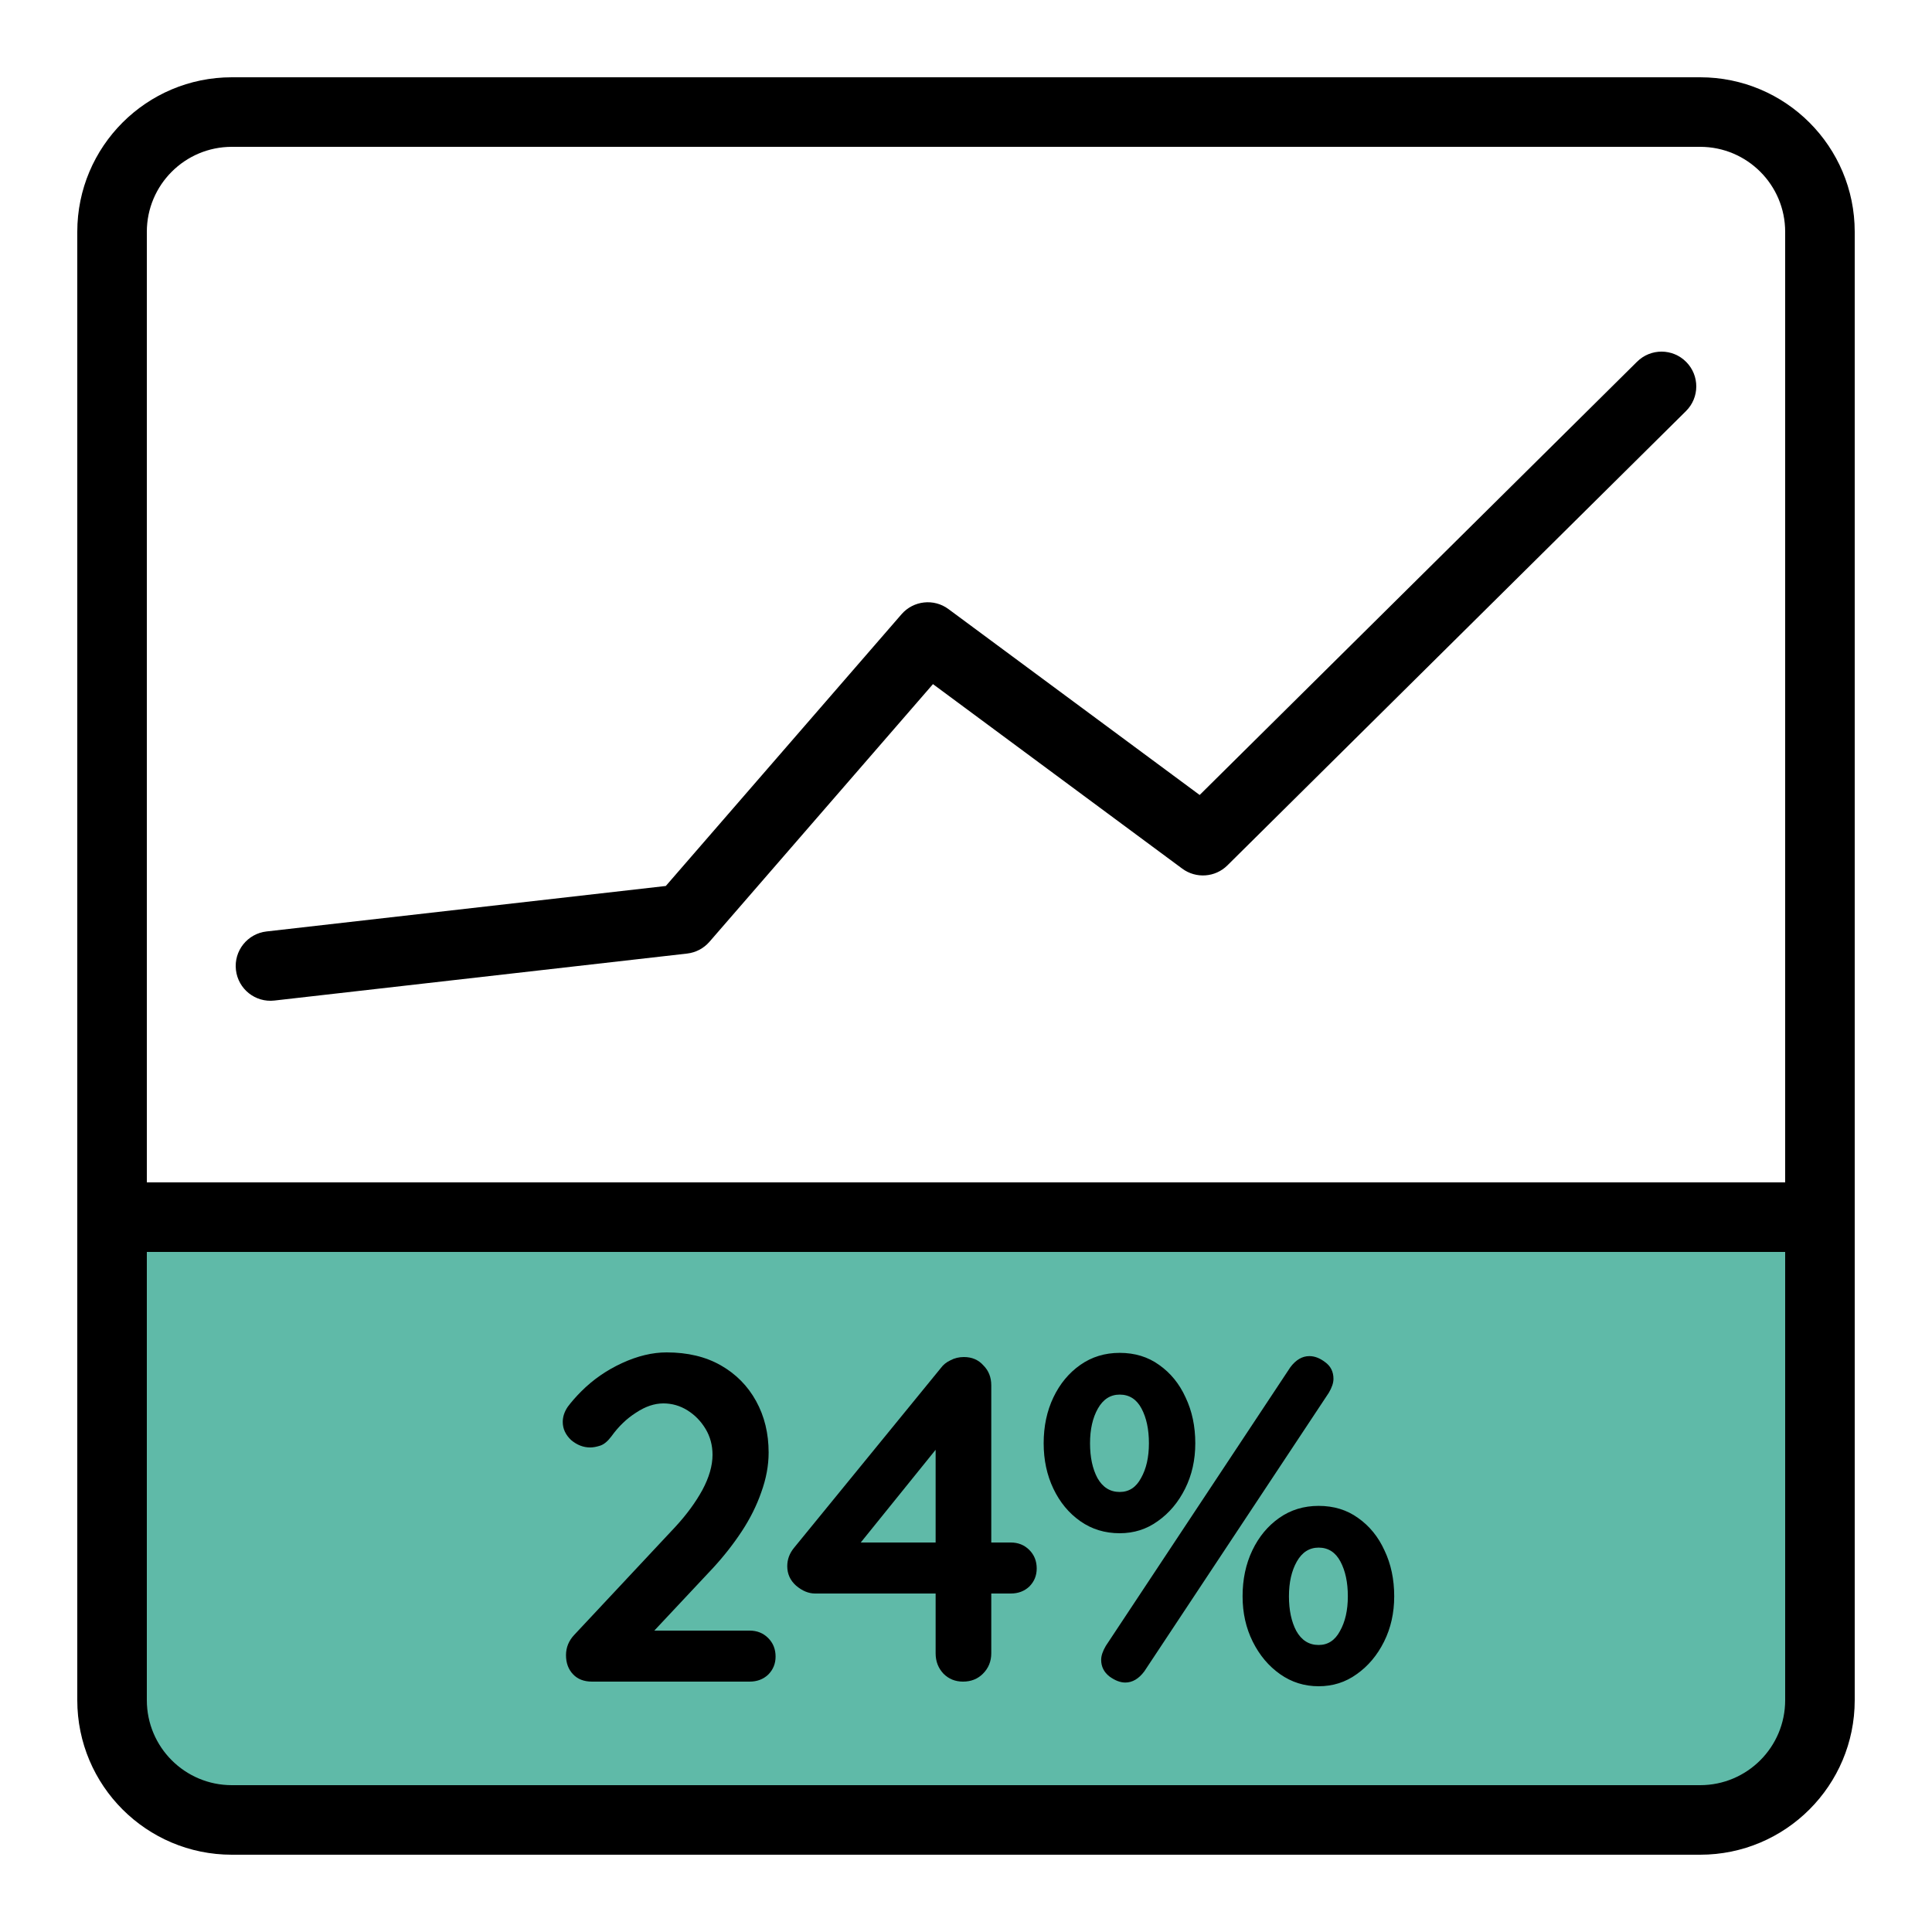
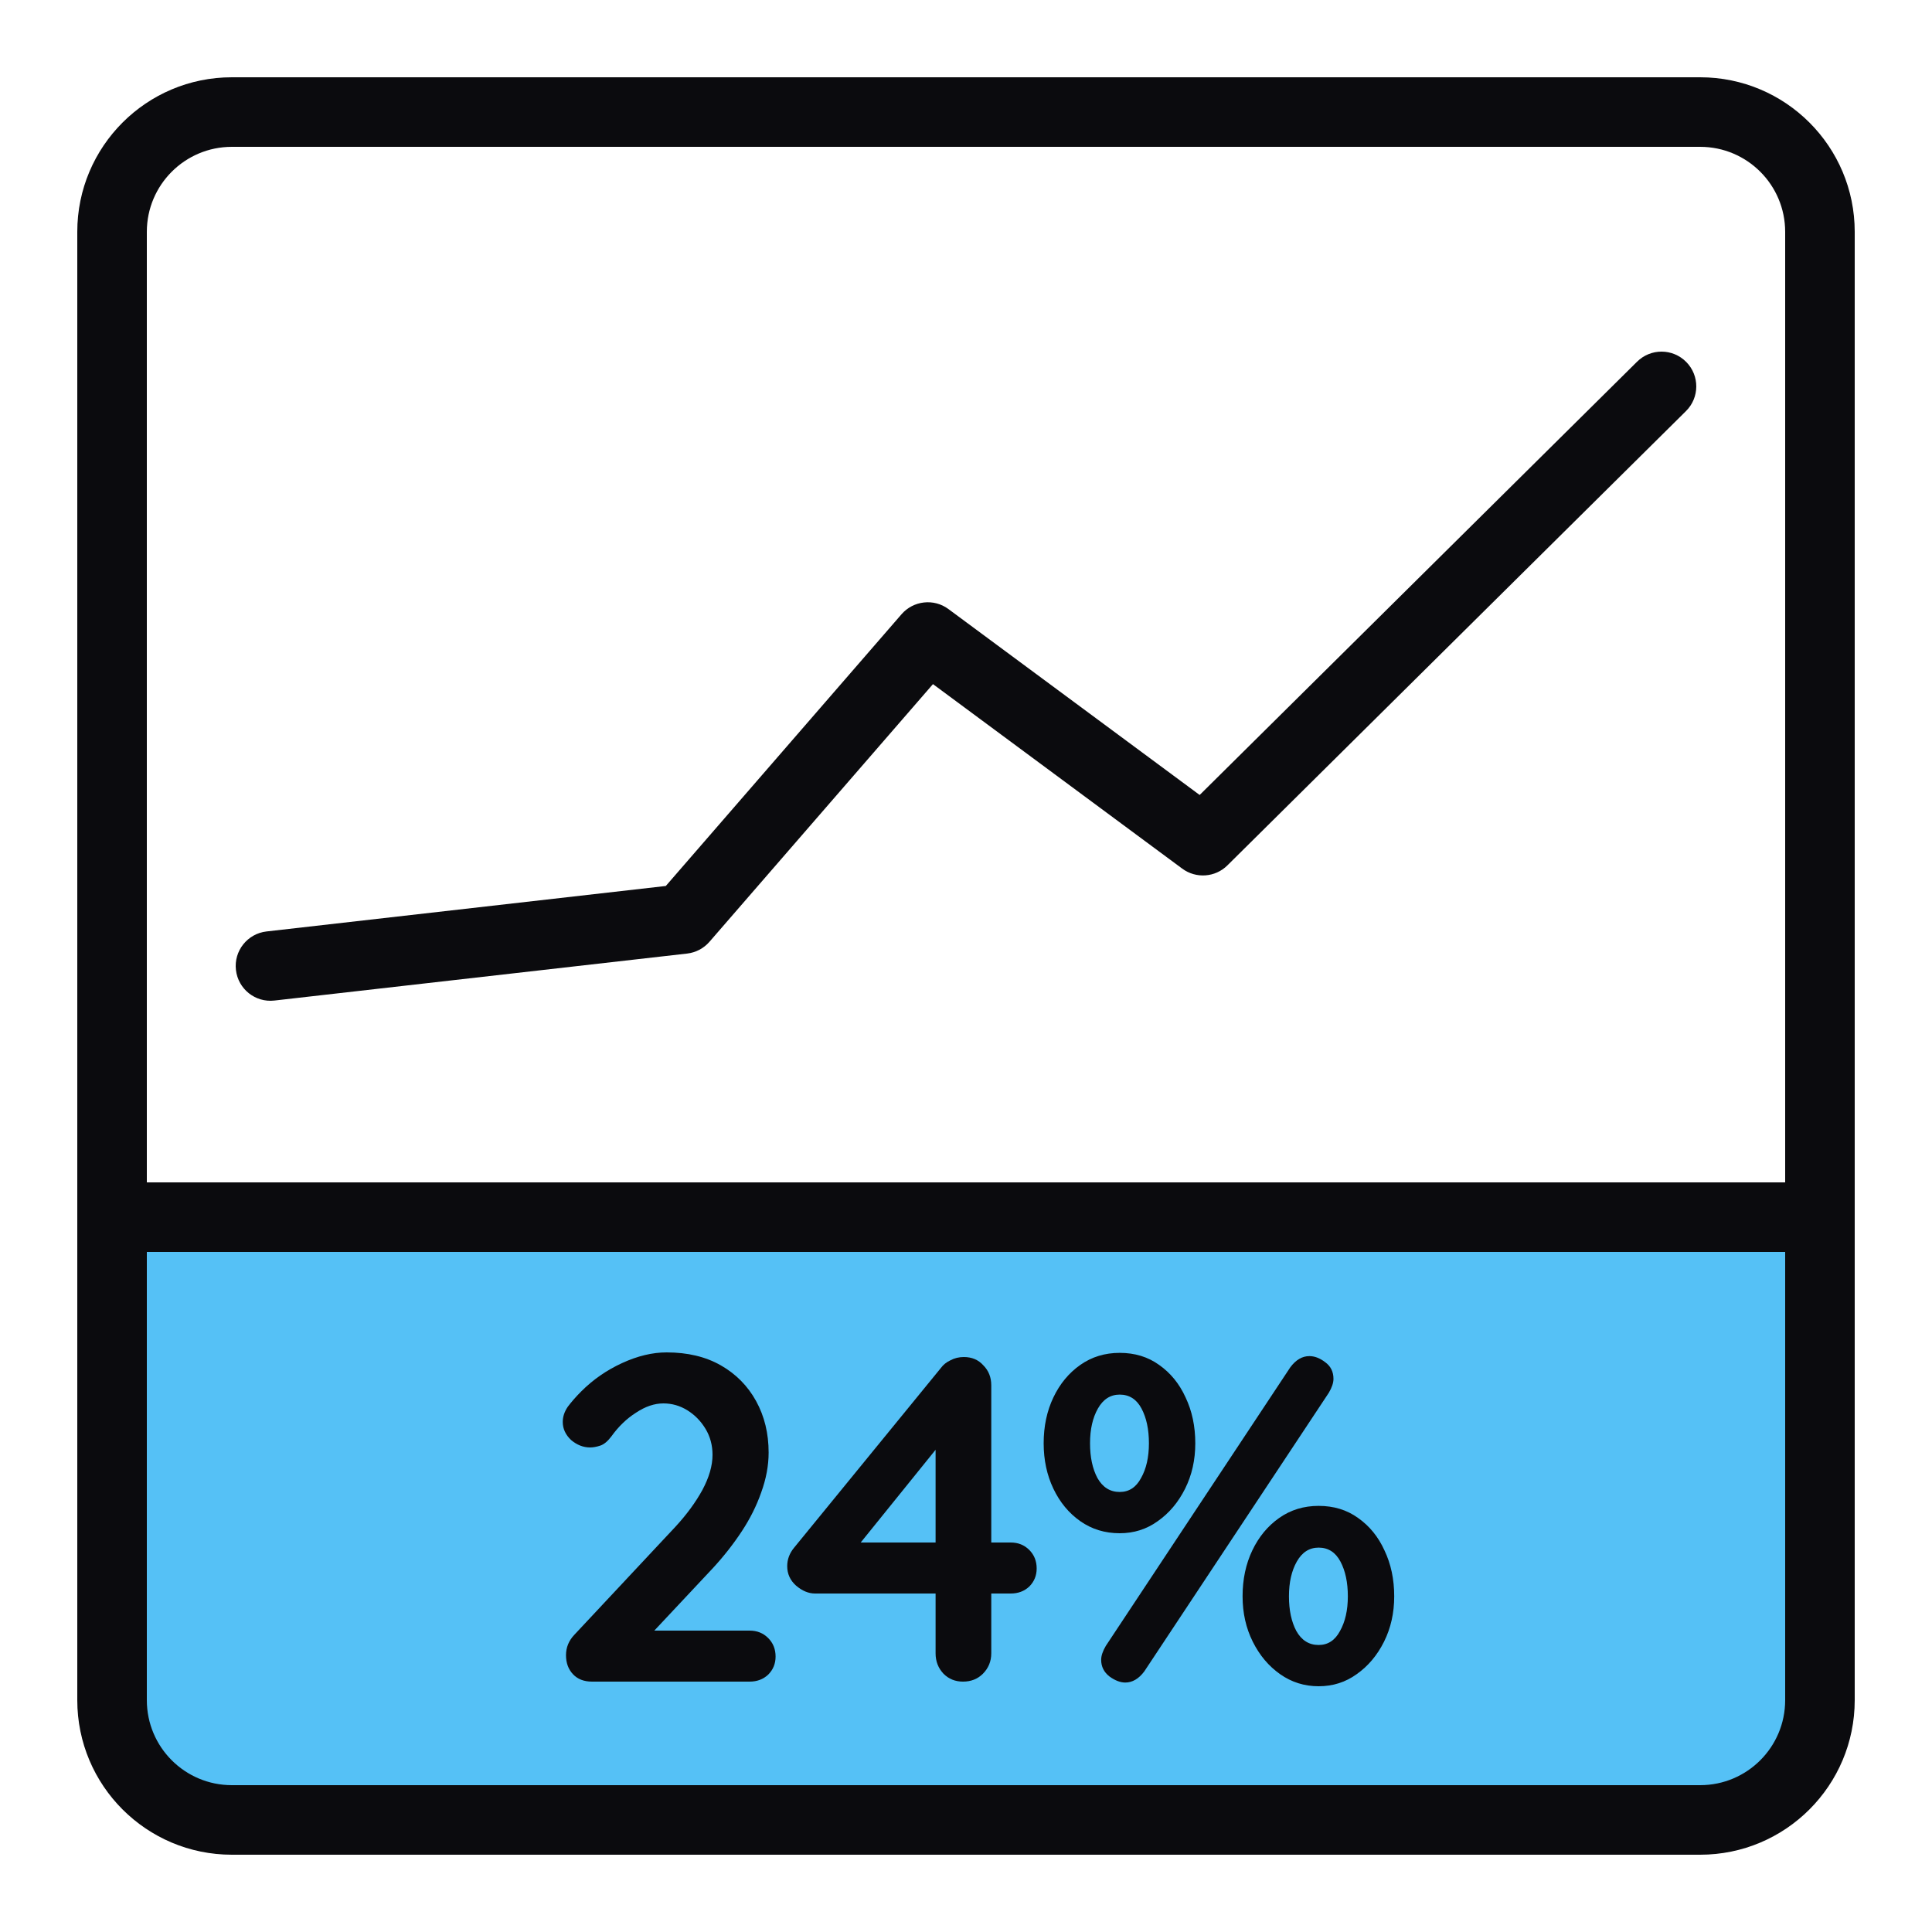
<svg xmlns="http://www.w3.org/2000/svg" width="50" height="50" viewBox="0 0 50 50" fill="none">
-   <path d="M47 31.5H3V45L5.5 47H42.5H45.5L47 44V31.5Z" fill="#5FBAA8" />
-   <path d="M19.4 42.2C19.592 42.2 19.752 42.264 19.88 42.392C20.008 42.52 20.072 42.68 20.072 42.872C20.072 43.056 20.008 43.212 19.88 43.34C19.752 43.46 19.592 43.52 19.4 43.52H15.32C15.112 43.52 14.948 43.456 14.828 43.328C14.708 43.2 14.648 43.036 14.648 42.836C14.648 42.636 14.72 42.46 14.864 42.308L17.48 39.512C17.768 39.2 18 38.884 18.176 38.564C18.352 38.236 18.44 37.932 18.44 37.652C18.44 37.404 18.38 37.18 18.26 36.98C18.14 36.78 17.984 36.62 17.792 36.5C17.6 36.38 17.392 36.32 17.168 36.32C16.936 36.32 16.7 36.4 16.46 36.56C16.22 36.712 16.008 36.916 15.824 37.172C15.728 37.3 15.632 37.38 15.536 37.412C15.44 37.444 15.352 37.46 15.272 37.46C15.096 37.46 14.932 37.396 14.78 37.268C14.636 37.132 14.564 36.976 14.564 36.8C14.564 36.664 14.608 36.532 14.696 36.404C14.792 36.276 14.908 36.144 15.044 36.008C15.348 35.704 15.7 35.46 16.1 35.276C16.5 35.092 16.884 35 17.252 35C17.796 35 18.264 35.112 18.656 35.336C19.048 35.56 19.352 35.868 19.568 36.26C19.784 36.652 19.892 37.096 19.892 37.592C19.892 37.928 19.828 38.272 19.7 38.624C19.58 38.968 19.412 39.304 19.196 39.632C18.98 39.96 18.732 40.276 18.452 40.58L16.832 42.308L16.7 42.2H19.4Z" fill="black" />
-   <path d="M24.922 43.52C24.722 43.52 24.554 43.452 24.418 43.316C24.282 43.172 24.214 42.996 24.214 42.788V37.148L24.466 37.208L22.15 40.076L22.09 39.92H26.158C26.35 39.92 26.51 39.984 26.638 40.112C26.766 40.24 26.83 40.4 26.83 40.592C26.83 40.776 26.766 40.932 26.638 41.06C26.51 41.18 26.35 41.24 26.158 41.24H21.094C20.926 41.24 20.762 41.172 20.602 41.036C20.45 40.9 20.374 40.732 20.374 40.532C20.374 40.356 20.434 40.196 20.554 40.052L24.346 35.408C24.41 35.32 24.494 35.252 24.598 35.204C24.702 35.148 24.818 35.12 24.946 35.12C25.154 35.12 25.322 35.192 25.45 35.336C25.586 35.472 25.654 35.644 25.654 35.852V42.788C25.654 42.996 25.582 43.172 25.438 43.316C25.302 43.452 25.13 43.52 24.922 43.52Z" fill="black" />
-   <path d="M28.978 39.68C28.594 39.68 28.254 39.576 27.958 39.368C27.662 39.16 27.43 38.88 27.262 38.528C27.094 38.176 27.01 37.784 27.01 37.352C27.01 36.912 27.094 36.516 27.262 36.164C27.43 35.812 27.662 35.532 27.958 35.324C28.254 35.116 28.594 35.012 28.978 35.012C29.37 35.012 29.71 35.116 29.998 35.324C30.294 35.532 30.522 35.812 30.682 36.164C30.85 36.516 30.934 36.912 30.934 37.352C30.934 37.784 30.846 38.176 30.67 38.528C30.494 38.88 30.258 39.16 29.962 39.368C29.674 39.576 29.346 39.68 28.978 39.68ZM28.978 38.612C29.218 38.612 29.402 38.492 29.53 38.252C29.666 38.012 29.734 37.712 29.734 37.352C29.734 36.992 29.67 36.692 29.542 36.452C29.414 36.212 29.226 36.092 28.978 36.092C28.738 36.092 28.55 36.212 28.414 36.452C28.278 36.692 28.21 36.992 28.21 37.352C28.21 37.712 28.274 38.012 28.402 38.252C28.538 38.492 28.73 38.612 28.978 38.612ZM34.126 43.64C33.758 43.64 33.426 43.536 33.13 43.328C32.834 43.12 32.598 42.84 32.422 42.488C32.246 42.136 32.158 41.744 32.158 41.312C32.158 40.872 32.242 40.476 32.41 40.124C32.578 39.772 32.81 39.492 33.106 39.284C33.402 39.076 33.742 38.972 34.126 38.972C34.518 38.972 34.858 39.076 35.146 39.284C35.442 39.492 35.67 39.772 35.83 40.124C35.998 40.476 36.082 40.872 36.082 41.312C36.082 41.744 35.994 42.136 35.818 42.488C35.642 42.84 35.406 43.12 35.11 43.328C34.822 43.536 34.494 43.64 34.126 43.64ZM34.126 42.572C34.366 42.572 34.55 42.452 34.678 42.212C34.814 41.972 34.882 41.672 34.882 41.312C34.882 40.952 34.818 40.652 34.69 40.412C34.562 40.172 34.374 40.052 34.126 40.052C33.886 40.052 33.698 40.172 33.562 40.412C33.426 40.652 33.358 40.952 33.358 41.312C33.358 41.672 33.422 41.972 33.55 42.212C33.686 42.452 33.878 42.572 34.126 42.572ZM29.122 43.544C28.994 43.544 28.858 43.492 28.714 43.388C28.57 43.276 28.498 43.132 28.498 42.956C28.498 42.852 28.538 42.732 28.618 42.596L33.394 35.384C33.538 35.192 33.702 35.096 33.886 35.096C34.022 35.096 34.158 35.148 34.294 35.252C34.438 35.356 34.51 35.5 34.51 35.684C34.51 35.788 34.47 35.908 34.39 36.044L29.614 43.256C29.47 43.448 29.306 43.544 29.122 43.544Z" fill="black" />
-   <path fill-rule="evenodd" clip-rule="evenodd" d="M46.5 32.4H3.5V30.6H46.5V32.4Z" fill="black" />
-   <path fill-rule="evenodd" clip-rule="evenodd" d="M43.639 9.367C43.989 9.72 43.986 10.29 43.633 10.639L31.765 22.396C31.45 22.709 30.953 22.744 30.596 22.48L24.145 17.705L18.361 24.373C18.213 24.544 18.007 24.652 17.783 24.678L7.102 25.894C6.608 25.951 6.162 25.596 6.106 25.102C6.049 24.608 6.404 24.162 6.898 24.106L17.231 22.929L23.331 15.897C23.639 15.542 24.169 15.483 24.546 15.763L31.047 20.574L42.367 9.361C42.72 9.011 43.289 9.013 43.639 9.367Z" fill="black" />
-   <path fill-rule="evenodd" clip-rule="evenodd" d="M44 3.8H6C4.785 3.8 3.8 4.785 3.8 6V44C3.8 45.215 4.785 46.2 6 46.2H44C45.215 46.2 46.2 45.215 46.2 44V6C46.2 4.785 45.215 3.8 44 3.8ZM6 2C3.791 2 2 3.791 2 6V44C2 46.209 3.791 48 6 48H44C46.209 48 48 46.209 48 44V6C48 3.791 46.209 2 44 2H6Z" fill="black" />
+   <path d="M47 31.5H3V45L5.5 47H42.5H45.5L47 44V31.5Z" fill="#55C1F6" />
+   <path d="M19.4 42.2C19.592 42.2 19.752 42.264 19.88 42.392C20.008 42.52 20.072 42.68 20.072 42.872C20.072 43.056 20.008 43.212 19.88 43.34C19.752 43.46 19.592 43.52 19.4 43.52H15.32C15.112 43.52 14.948 43.456 14.828 43.328C14.708 43.2 14.648 43.036 14.648 42.836C14.648 42.636 14.72 42.46 14.864 42.308L17.48 39.512C17.768 39.2 18 38.884 18.176 38.564C18.352 38.236 18.44 37.932 18.44 37.652C18.44 37.404 18.38 37.18 18.26 36.98C18.14 36.78 17.984 36.62 17.792 36.5C17.6 36.38 17.392 36.32 17.168 36.32C16.936 36.32 16.7 36.4 16.46 36.56C16.22 36.712 16.008 36.916 15.824 37.172C15.728 37.3 15.632 37.38 15.536 37.412C15.44 37.444 15.352 37.46 15.272 37.46C15.096 37.46 14.932 37.396 14.78 37.268C14.636 37.132 14.564 36.976 14.564 36.8C14.564 36.664 14.608 36.532 14.696 36.404C14.792 36.276 14.908 36.144 15.044 36.008C15.348 35.704 15.7 35.46 16.1 35.276C16.5 35.092 16.884 35 17.252 35C17.796 35 18.264 35.112 18.656 35.336C19.048 35.56 19.352 35.868 19.568 36.26C19.784 36.652 19.892 37.096 19.892 37.592C19.892 37.928 19.828 38.272 19.7 38.624C19.58 38.968 19.412 39.304 19.196 39.632C18.98 39.96 18.732 40.276 18.452 40.58L16.832 42.308L16.7 42.2H19.4Z" fill="#0B0B0E" />
+   <path d="M24.922 43.52C24.721 43.52 24.553 43.452 24.418 43.316C24.282 43.172 24.213 42.996 24.213 42.788V37.148L24.465 37.208L22.149 40.076L22.09 39.92H26.157C26.349 39.92 26.509 39.984 26.637 40.112C26.765 40.24 26.829 40.4 26.829 40.592C26.829 40.776 26.765 40.932 26.637 41.06C26.509 41.18 26.349 41.24 26.157 41.24H21.093C20.925 41.24 20.762 41.172 20.602 41.036C20.45 40.9 20.373 40.732 20.373 40.532C20.373 40.356 20.433 40.196 20.553 40.052L24.346 35.408C24.41 35.32 24.494 35.252 24.598 35.204C24.701 35.148 24.817 35.12 24.945 35.12C25.154 35.12 25.322 35.192 25.45 35.336C25.585 35.472 25.654 35.644 25.654 35.852V42.788C25.654 42.996 25.581 43.172 25.438 43.316C25.302 43.452 25.13 43.52 24.922 43.52Z" fill="#0B0B0E" />
+   <path d="M28.978 39.68C28.594 39.68 28.254 39.576 27.958 39.368C27.662 39.16 27.43 38.88 27.262 38.528C27.094 38.176 27.01 37.784 27.01 37.352C27.01 36.912 27.094 36.516 27.262 36.164C27.43 35.812 27.662 35.532 27.958 35.324C28.254 35.116 28.594 35.012 28.978 35.012C29.37 35.012 29.71 35.116 29.998 35.324C30.294 35.532 30.522 35.812 30.682 36.164C30.85 36.516 30.934 36.912 30.934 37.352C30.934 37.784 30.846 38.176 30.67 38.528C30.494 38.88 30.258 39.16 29.962 39.368C29.674 39.576 29.346 39.68 28.978 39.68ZM28.978 38.612C29.218 38.612 29.402 38.492 29.53 38.252C29.666 38.012 29.734 37.712 29.734 37.352C29.734 36.992 29.67 36.692 29.542 36.452C29.414 36.212 29.226 36.092 28.978 36.092C28.738 36.092 28.55 36.212 28.414 36.452C28.278 36.692 28.21 36.992 28.21 37.352C28.21 37.712 28.274 38.012 28.402 38.252C28.538 38.492 28.73 38.612 28.978 38.612ZM34.126 43.64C33.758 43.64 33.426 43.536 33.13 43.328C32.834 43.12 32.598 42.84 32.422 42.488C32.246 42.136 32.158 41.744 32.158 41.312C32.158 40.872 32.242 40.476 32.41 40.124C32.578 39.772 32.81 39.492 33.106 39.284C33.402 39.076 33.742 38.972 34.126 38.972C34.518 38.972 34.858 39.076 35.146 39.284C35.442 39.492 35.67 39.772 35.83 40.124C35.998 40.476 36.082 40.872 36.082 41.312C36.082 41.744 35.994 42.136 35.818 42.488C35.642 42.84 35.406 43.12 35.11 43.328C34.822 43.536 34.494 43.64 34.126 43.64ZM34.126 42.572C34.366 42.572 34.55 42.452 34.678 42.212C34.814 41.972 34.882 41.672 34.882 41.312C34.882 40.952 34.818 40.652 34.69 40.412C34.562 40.172 34.374 40.052 34.126 40.052C33.886 40.052 33.698 40.172 33.562 40.412C33.426 40.652 33.358 40.952 33.358 41.312C33.358 41.672 33.422 41.972 33.55 42.212C33.686 42.452 33.878 42.572 34.126 42.572ZM29.122 43.544C28.994 43.544 28.858 43.492 28.714 43.388C28.57 43.276 28.498 43.132 28.498 42.956C28.498 42.852 28.538 42.732 28.618 42.596L33.394 35.384C33.538 35.192 33.702 35.096 33.886 35.096C34.022 35.096 34.158 35.148 34.294 35.252C34.438 35.356 34.51 35.5 34.51 35.684C34.51 35.788 34.47 35.908 34.39 36.044L29.614 43.256C29.47 43.448 29.306 43.544 29.122 43.544Z" fill="#0B0B0E" />
+   <path fill-rule="evenodd" clip-rule="evenodd" d="M46.5 32.4H3.5V30.6H46.5V32.4Z" fill="#0B0B0E" />
+   <path fill-rule="evenodd" clip-rule="evenodd" d="M43.639 9.367C43.989 9.72 43.986 10.29 43.633 10.639L31.765 22.396C31.45 22.709 30.953 22.744 30.596 22.48L24.145 17.705L18.361 24.373C18.213 24.544 18.007 24.652 17.783 24.678L7.102 25.894C6.608 25.951 6.162 25.596 6.106 25.102C6.049 24.608 6.404 24.162 6.898 24.106L17.231 22.929L23.331 15.897C23.639 15.542 24.169 15.483 24.546 15.763L31.047 20.574L42.367 9.361C42.72 9.011 43.289 9.013 43.639 9.367Z" fill="#0B0B0E" />
+   <path fill-rule="evenodd" clip-rule="evenodd" d="M44 3.8H6C4.785 3.8 3.8 4.785 3.8 6V44C3.8 45.215 4.785 46.2 6 46.2H44C45.215 46.2 46.2 45.215 46.2 44V6C46.2 4.785 45.215 3.8 44 3.8ZM6 2C3.791 2 2 3.791 2 6V44C2 46.209 3.791 48 6 48H44C46.209 48 48 46.209 48 44V6C48 3.791 46.209 2 44 2H6Z" fill="#0B0B0E" />
</svg>
